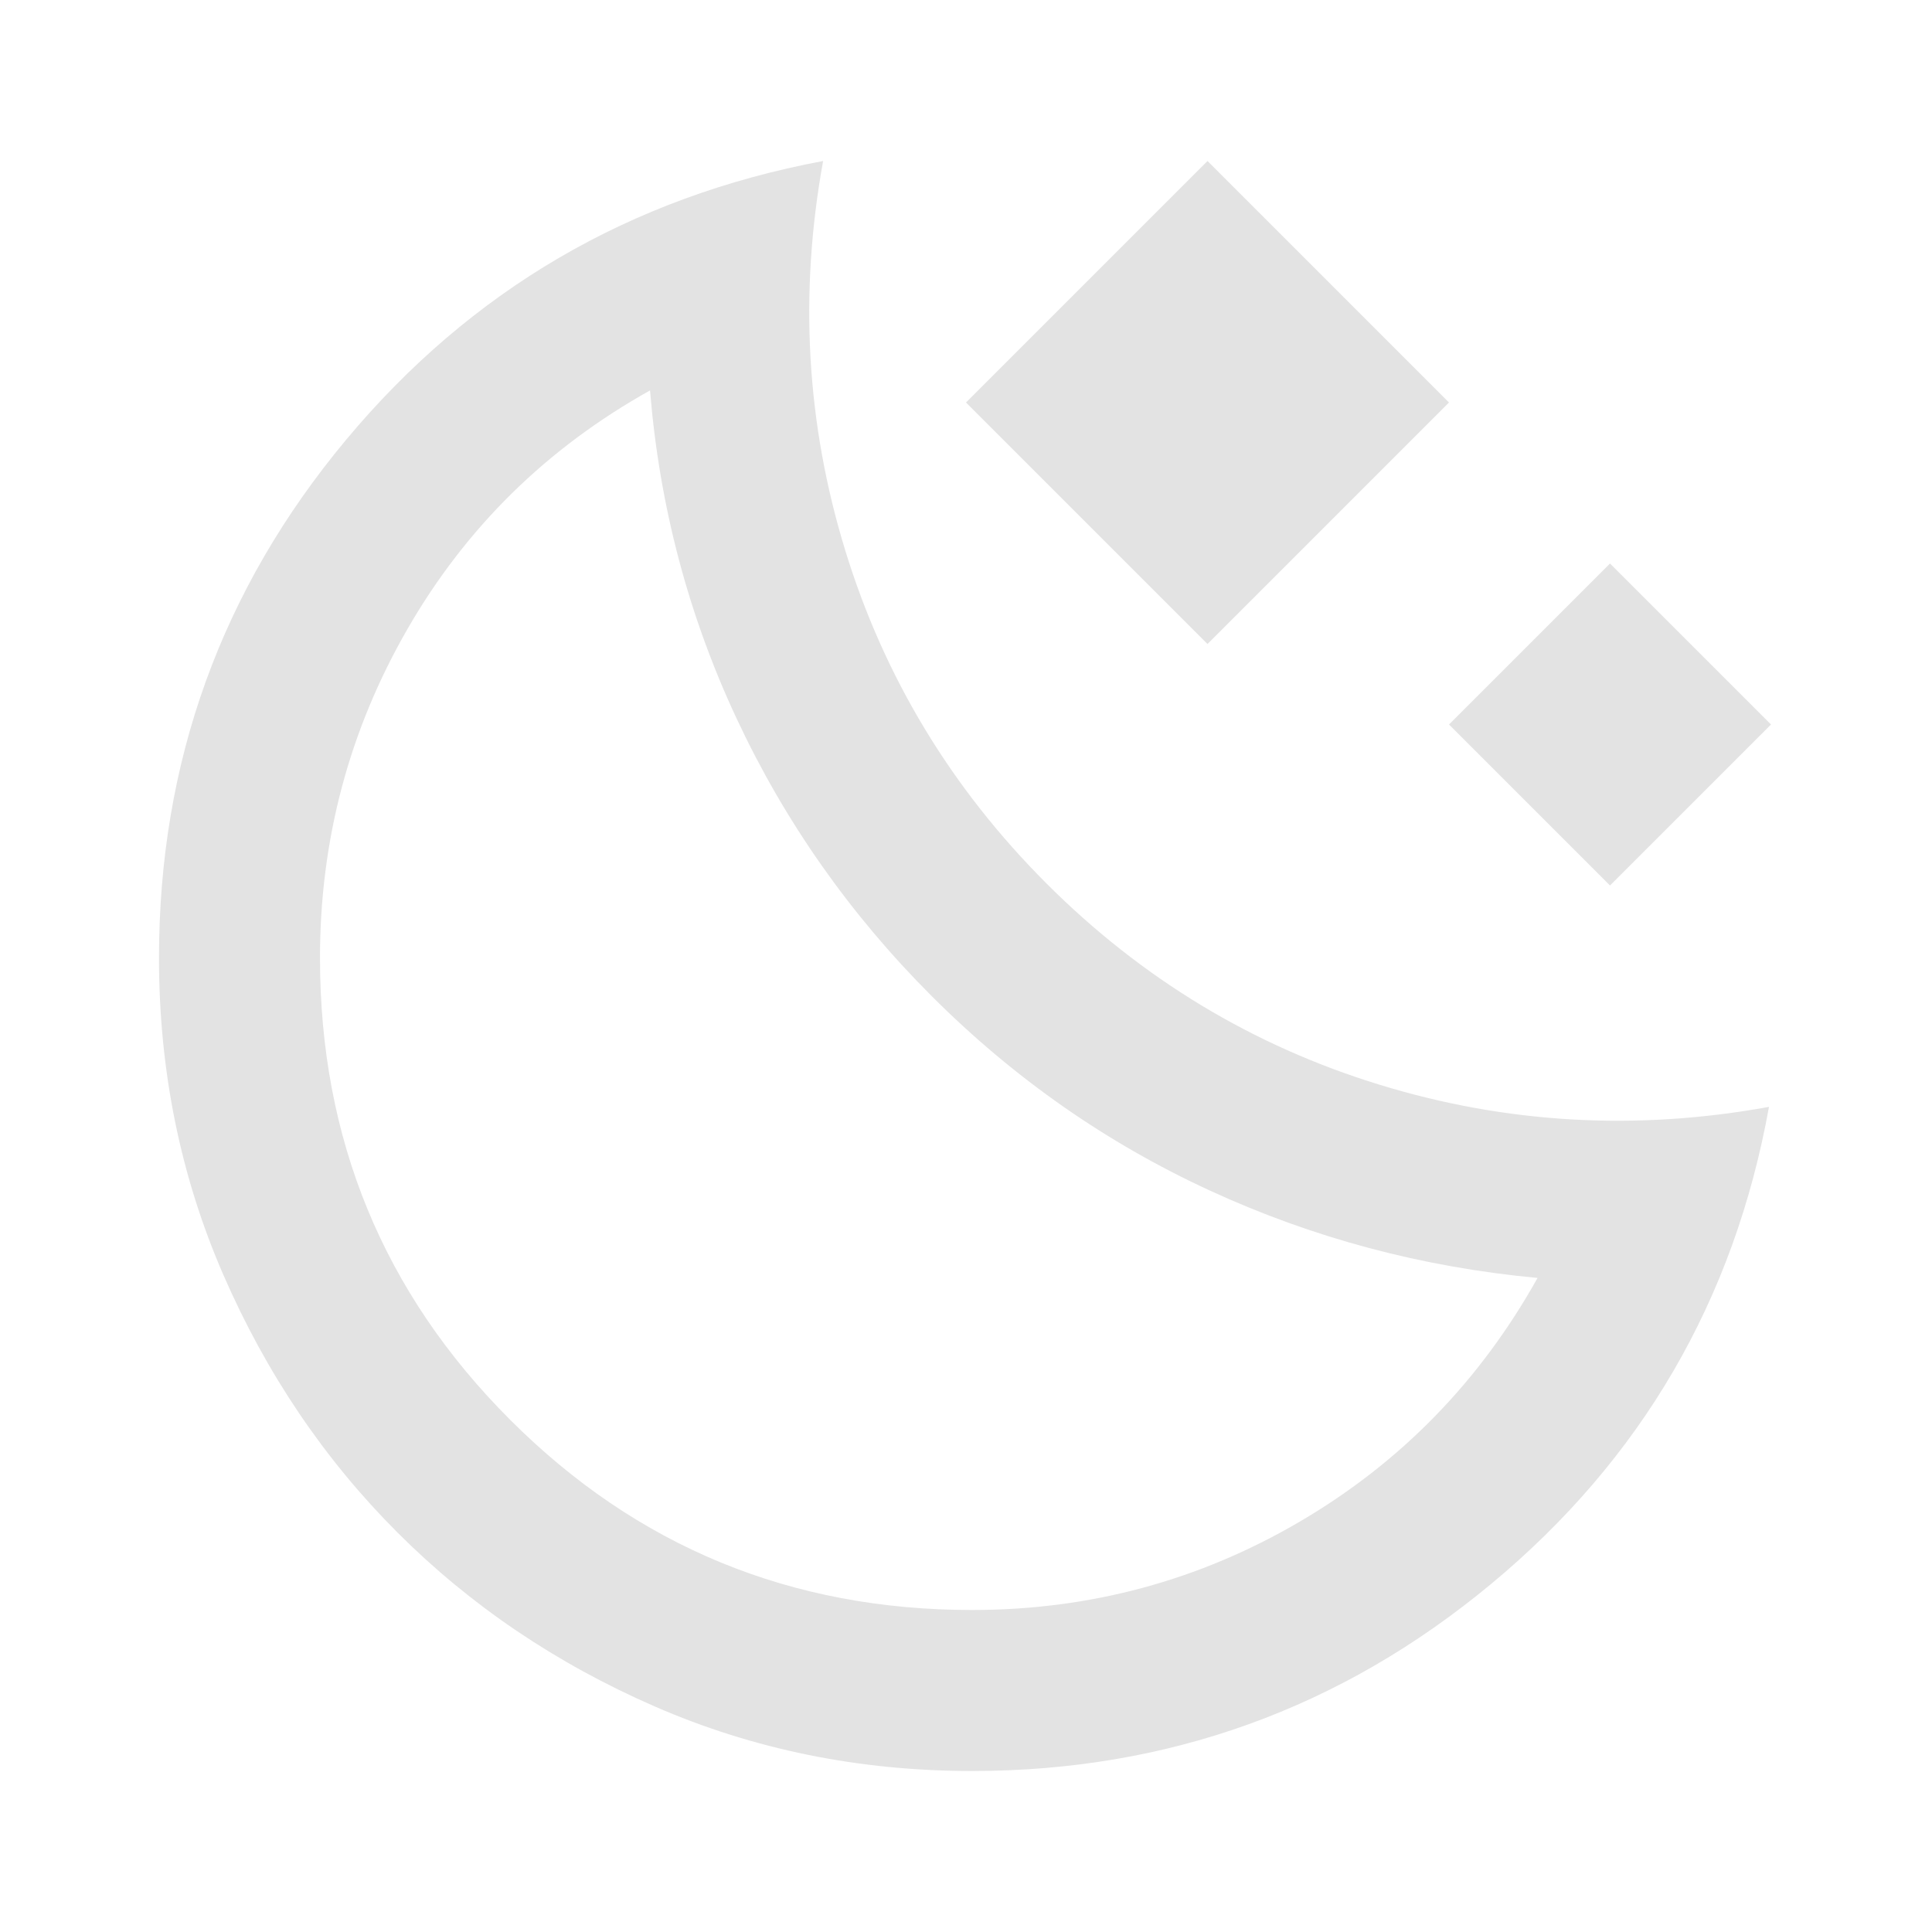
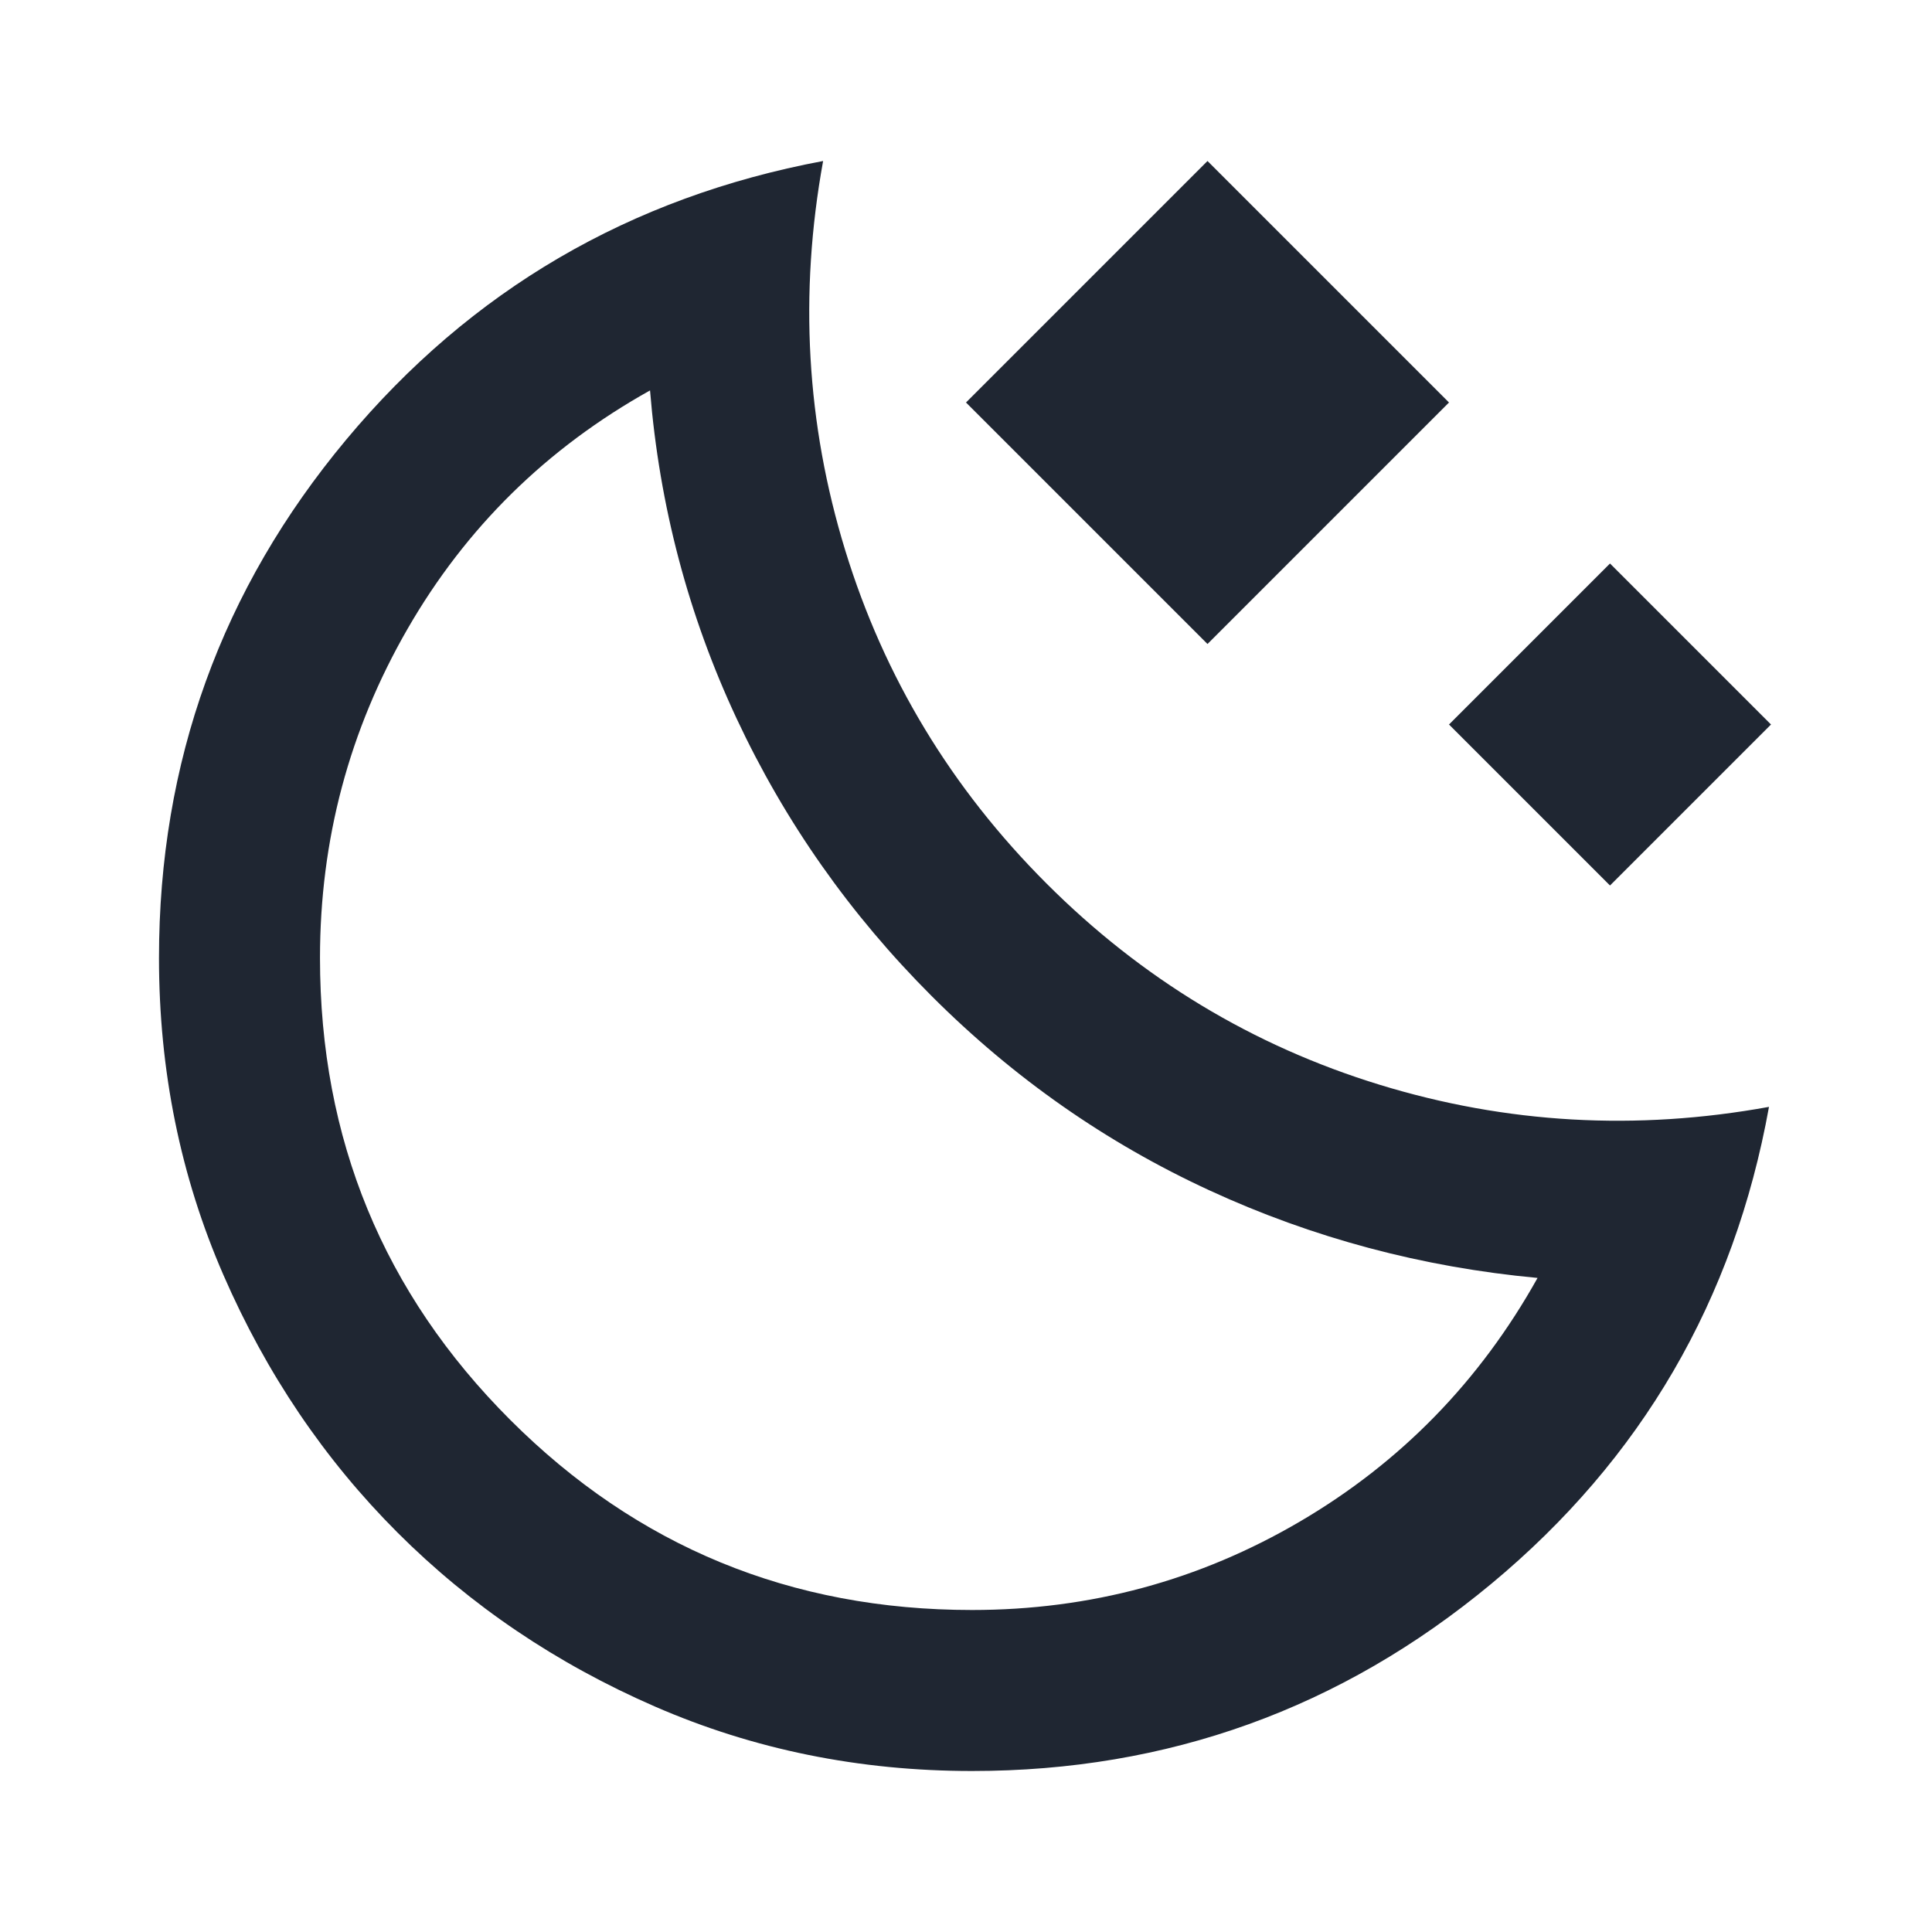
- <svg xmlns="http://www.w3.org/2000/svg" height="24px" viewBox="0 -960 960 960" width="24px" fill="#e3e3e3">
+ <svg xmlns="http://www.w3.org/2000/svg" height="24px" viewBox="0 -960 960 960" width="24px" fill="hsl(218, 23%, 16%)">
  <path d="M600-640 480-760l120-120 120 120-120 120Zm200 120-80-80 80-80 80 80-80 80ZM483-80q-84 0-157.5-32t-128-86.5Q143-253 111-326.5T79-484q0-146 93-257.5T409-880q-18 99 11 193.5T520-521q71 71 165.5 100T879-410q-26 144-138 237T483-80Zm0-80q88 0 163-44t118-121q-86-8-163-43.5T463-465q-61-61-97-138t-43-163q-77 43-120.5 118.5T159-484q0 135 94.5 229.5T483-160Zm-20-305Z" />
</svg>
